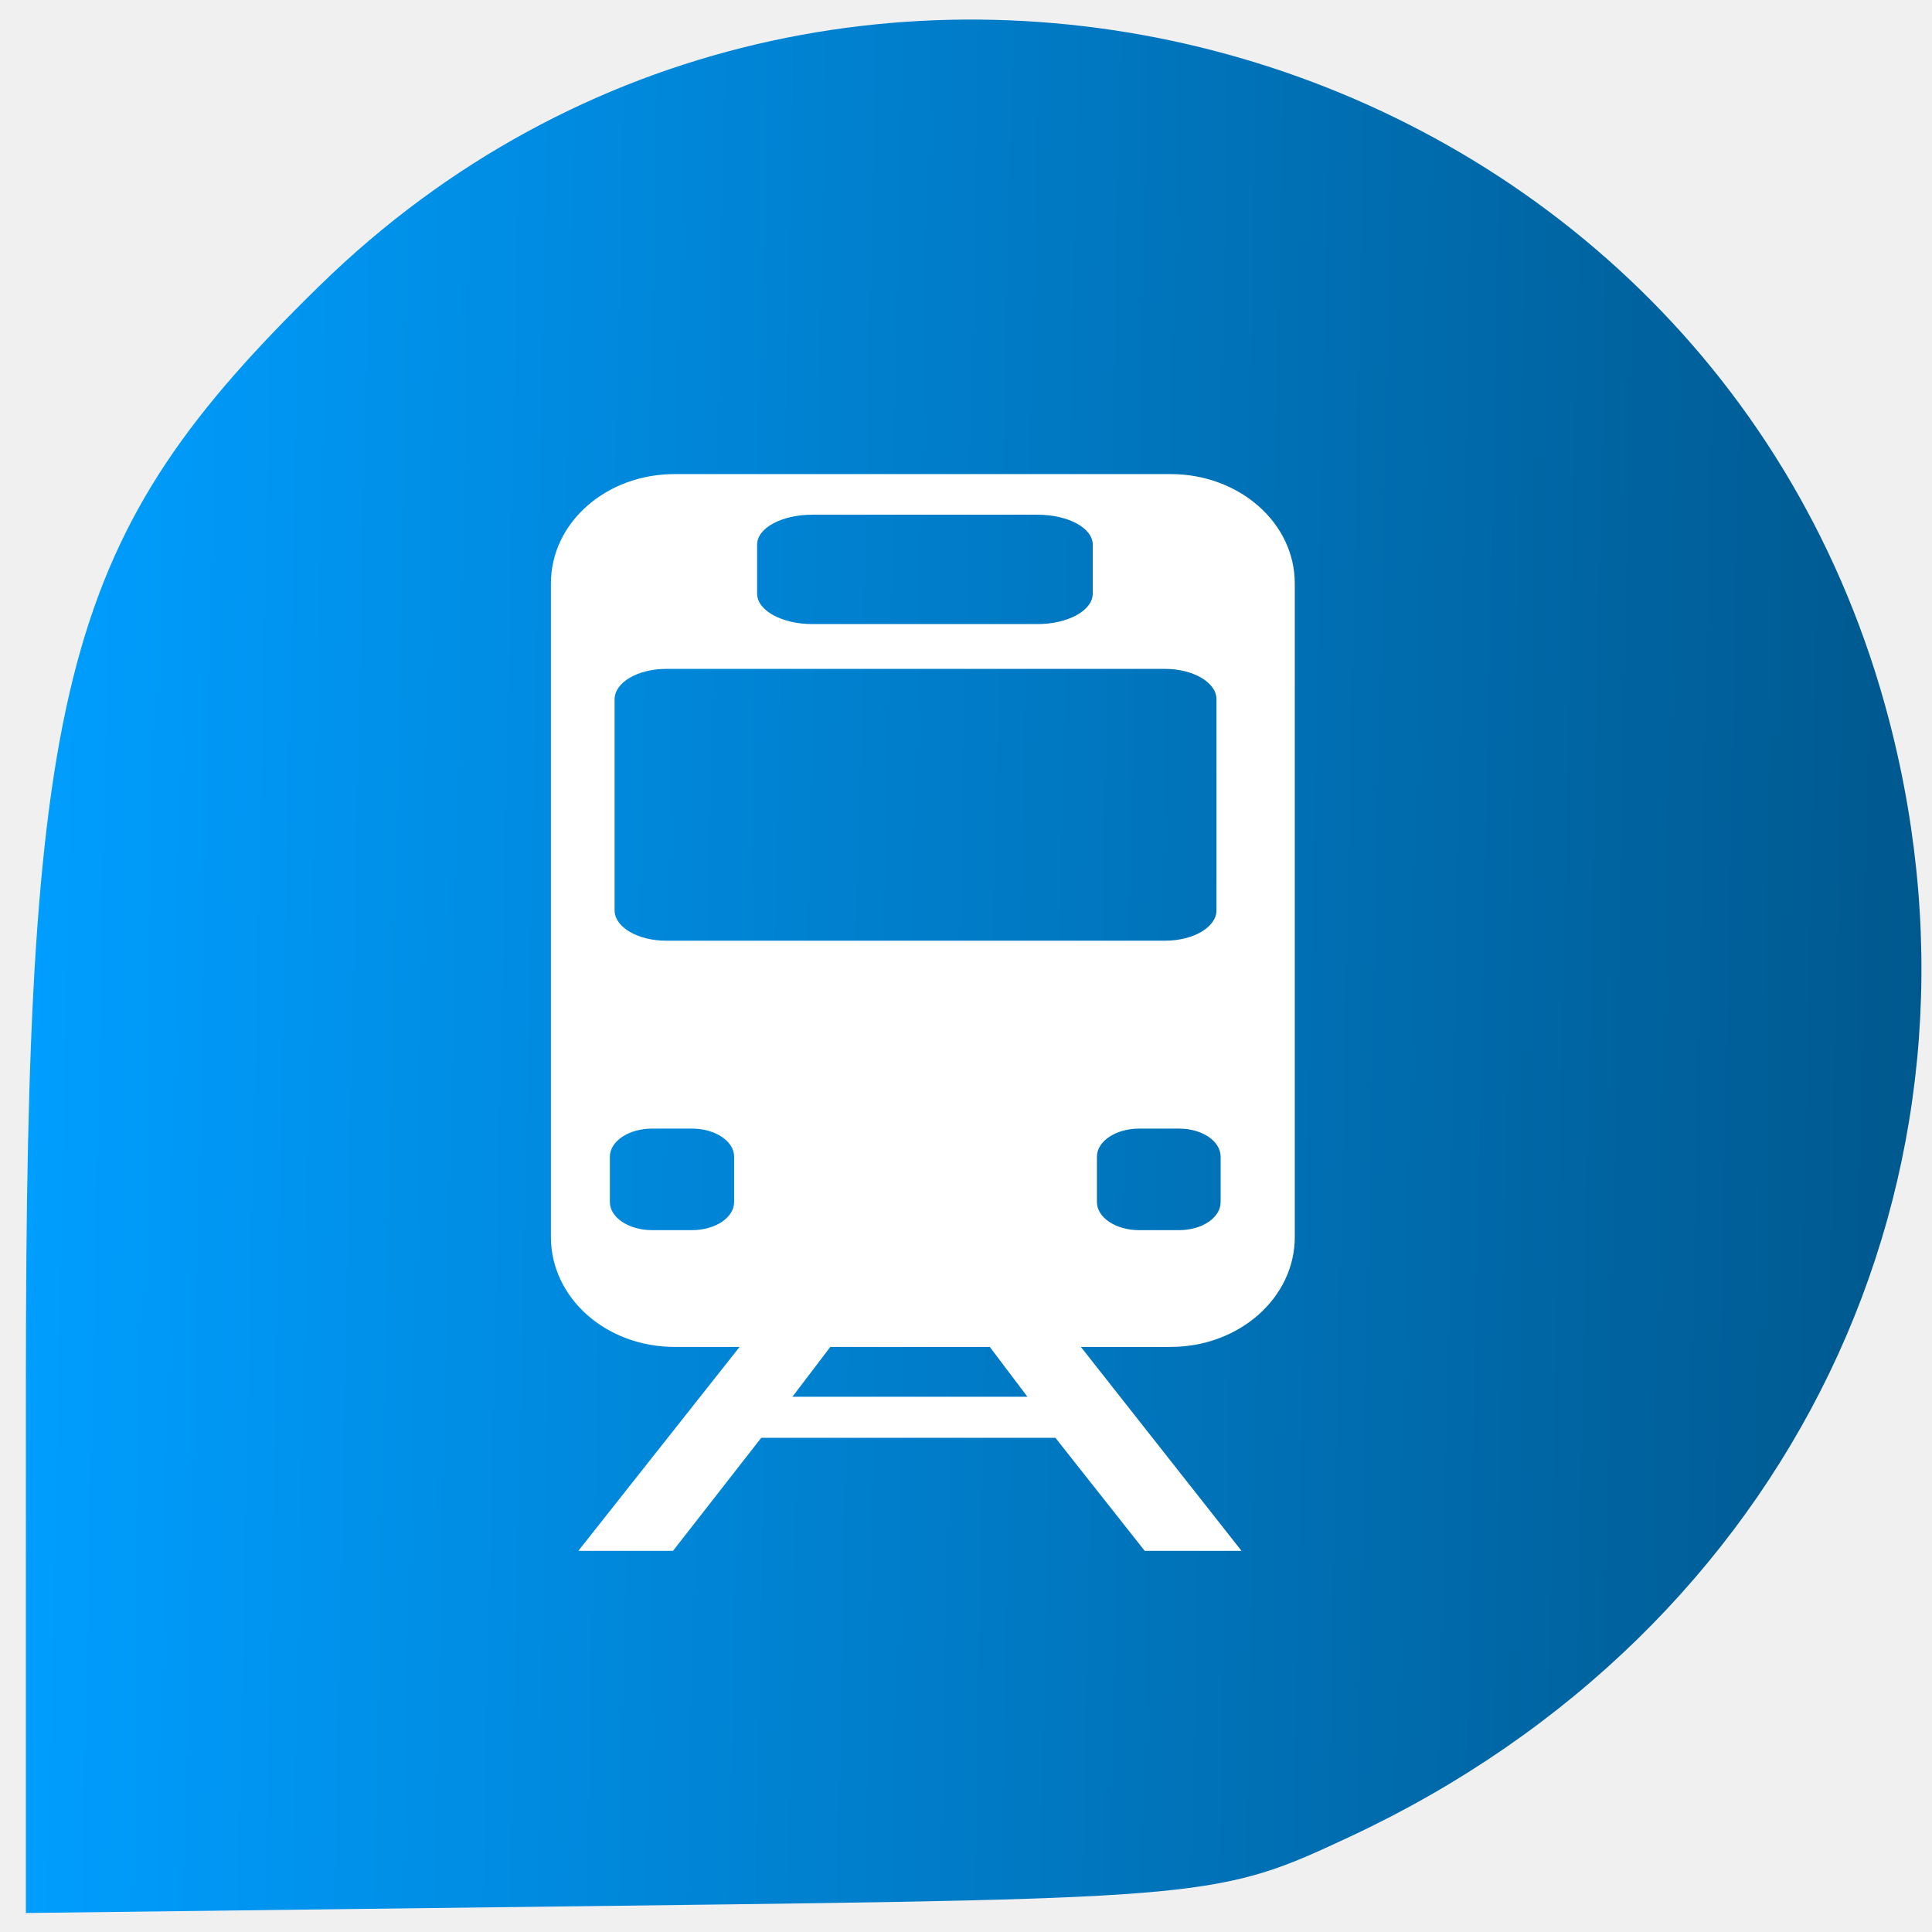
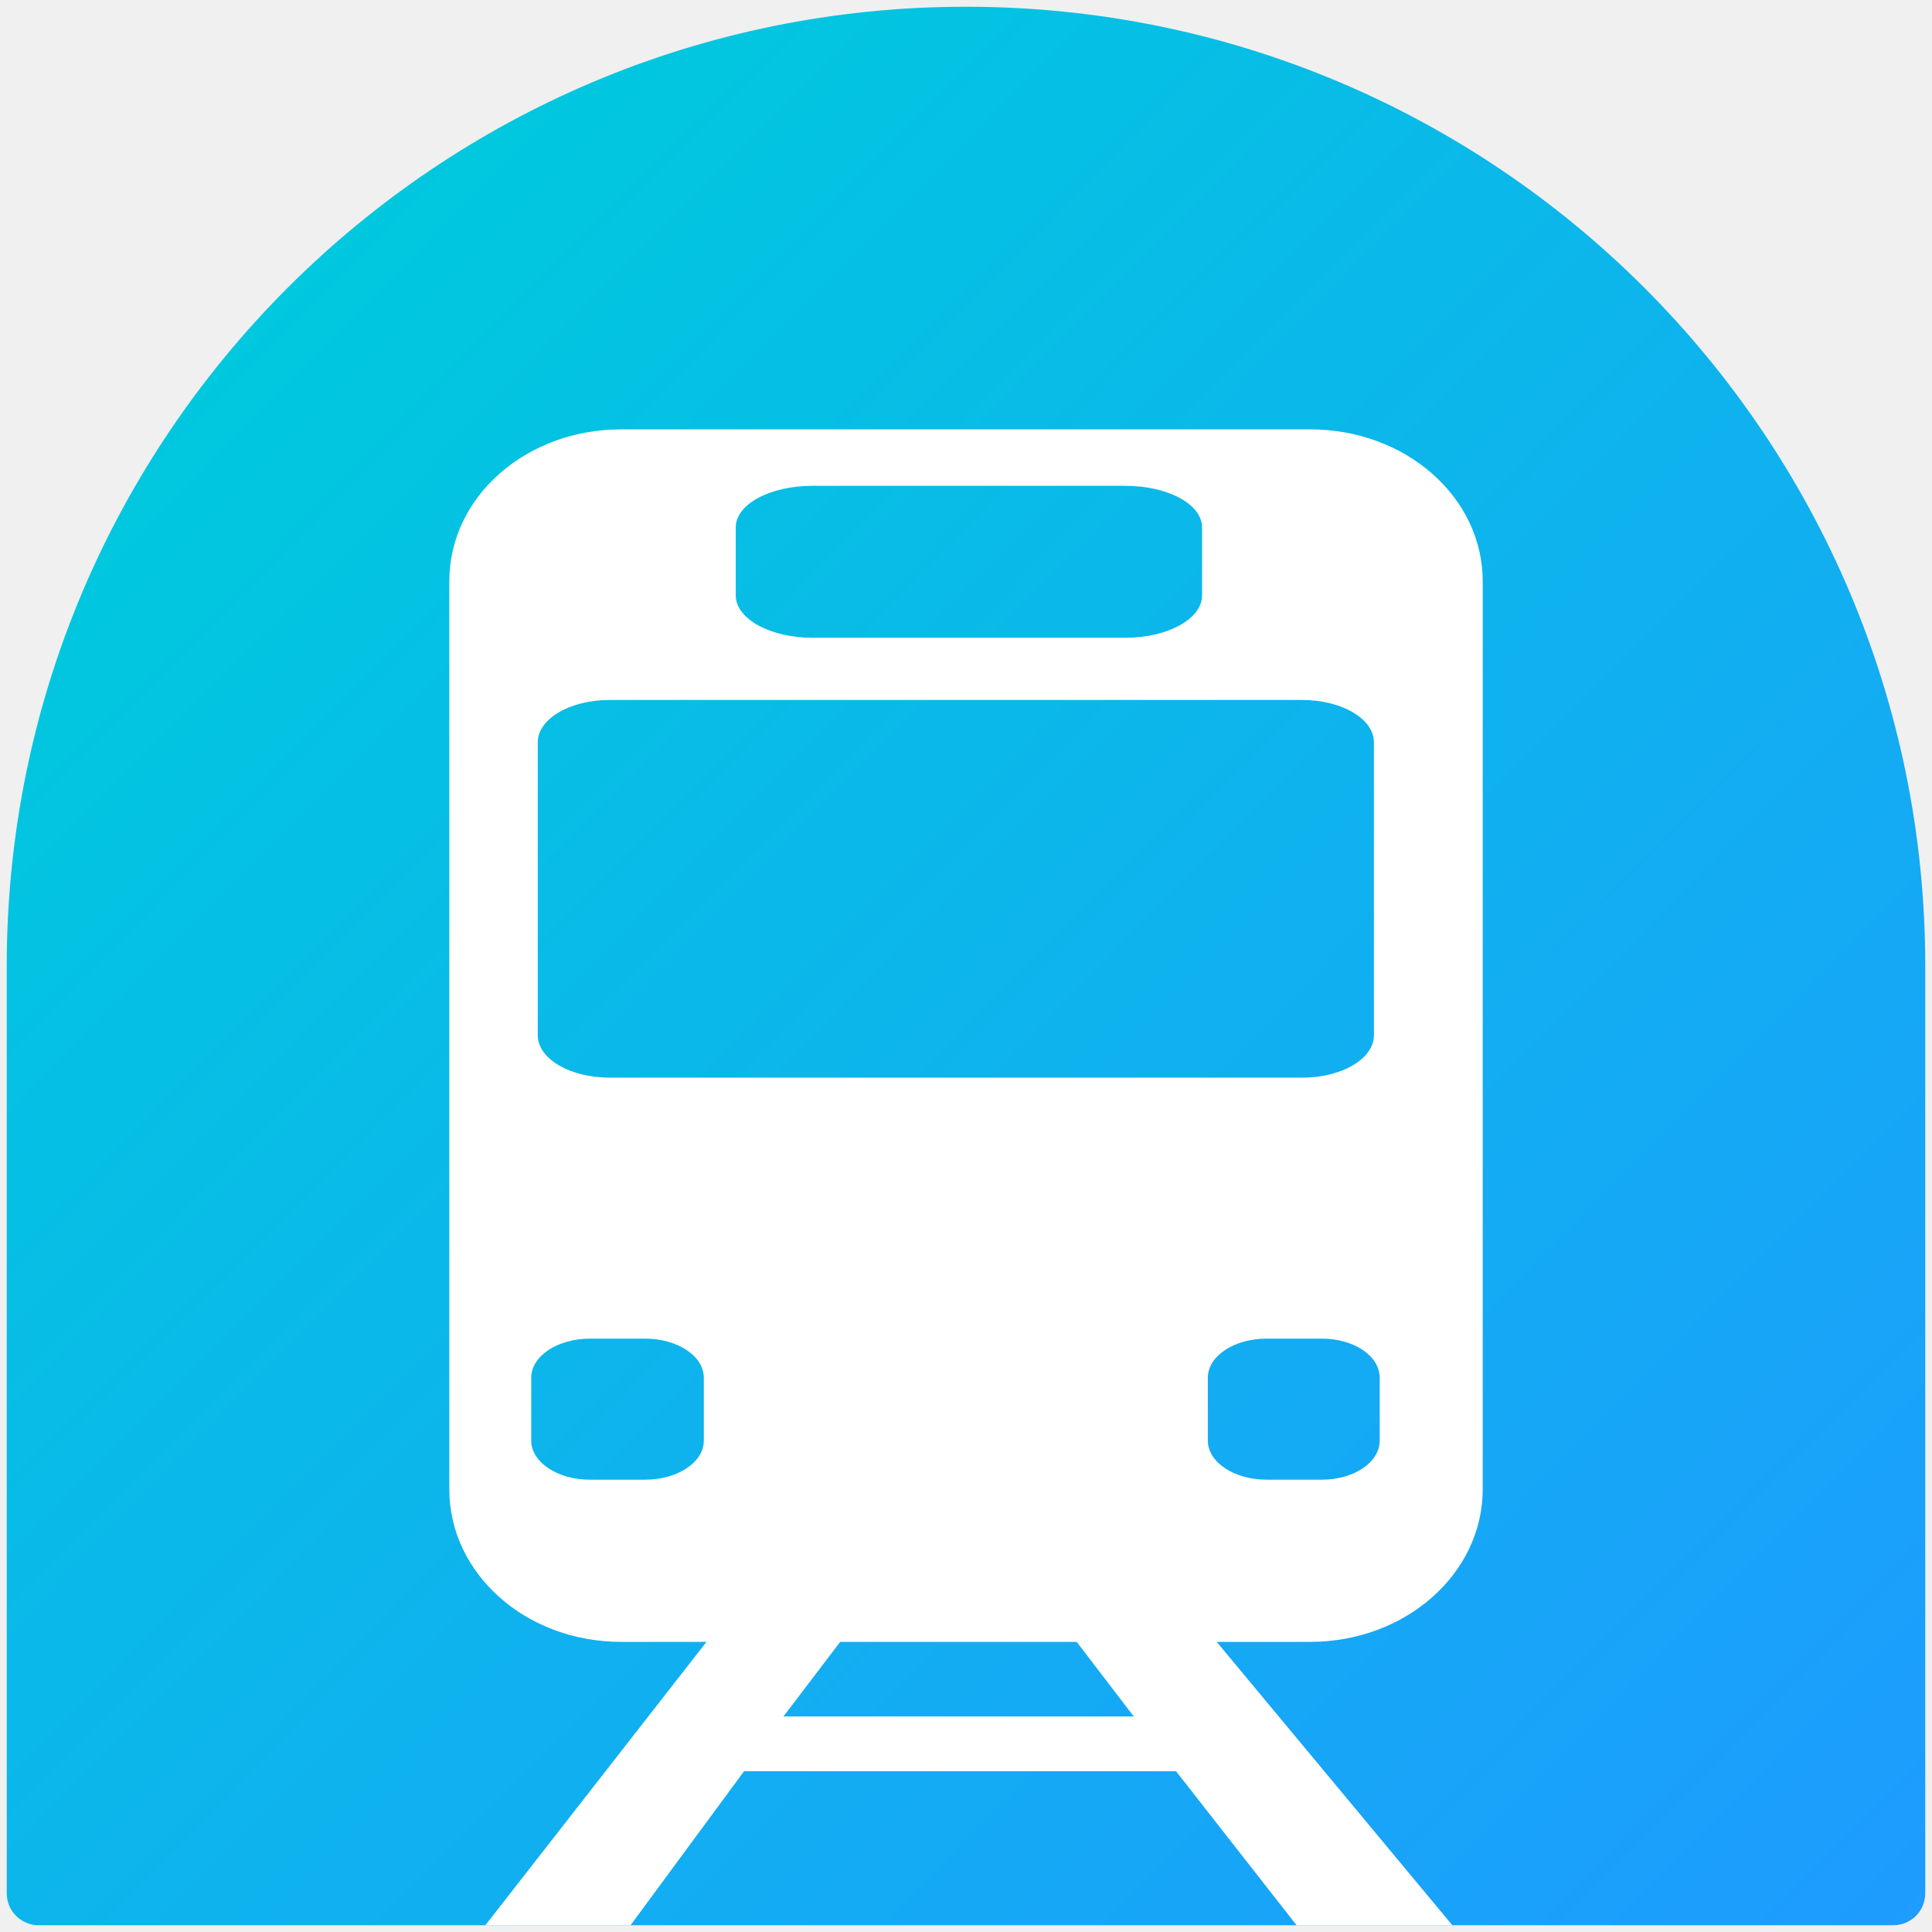
- <svg xmlns="http://www.w3.org/2000/svg" xmlns:xlink="http://www.w3.org/1999/xlink" version="1.1" width="80" height="80" id="svg2985">
-   <defs id="defs2987">
-     <linearGradient x1="39.999" y1="5.182" x2="39.999" y2="58.802" id="hicg_overlay_grad" gradientUnits="userSpaceOnUse">
-       <stop id="stop2990" style="stop-color:#009eff;stop-opacity:1" offset="0" />
-       <stop offset="0.694" style="stop-color:#004f7f;stop-opacity:1;" id="stop4023" />
-       <stop id="stop2992" style="stop-color:#000000;stop-opacity:1" offset="1" />
+ <svg xmlns="http://www.w3.org/2000/svg" xmlns:xlink="http://www.w3.org/1999/xlink" width="86" height="86" id="svg2" version="1.1">
+   <defs id="defs4">
+     <linearGradient id="linearGradient3789-6">
+       <stop style="stop-color:#1e9bff;stop-opacity:1;" offset="0" id="stop3791-0" />
+       <stop style="stop-color:#00c8de;stop-opacity:1;" offset="1" id="stop3793-4" />
    </linearGradient>
-     <filter color-interpolation-filters="sRGB" id="hicg_drop_shadow">
-       <feOffset id="feOffset2995" dy="2" dx="0" in="SourceGraphic" />
-       <feGaussianBlur id="feGaussianBlur2997" stdDeviation="5" />
-       <feColorMatrix id="feColorMatrix2999" result="shadow" values="1 0 0 0 0  0 1 0 0 0  0 0 1 0 0  0 0 0 0.5 0" type="matrix" />
-       <feBlend in2="shadow" mode="normal" in="SourceGraphic" id="feBlend3001" />
-     </filter>
-     <linearGradient x1="39.999" y1="5.182" x2="39.999" y2="58.802" id="linearGradient3828" xlink:href="#hicg_overlay_grad" gradientUnits="userSpaceOnUse" />
-     <linearGradient xlink:href="#hicg_overlay_grad" id="linearGradient3997" x1="522.5" y1="267.448" x2="656.344" y2="270.223" gradientUnits="userSpaceOnUse" gradientTransform="matrix(1.075326,0,0,1.075326,33.57604,-20.45065)" />
+     <linearGradient xlink:href="#linearGradient3789-6" id="linearGradient3889" gradientUnits="userSpaceOnUse" gradientTransform="matrix(1.000012,0,0,1,-3.51e-6,4)" x1="85.999" y1="86" x2="12" y2="13" />
  </defs>
-   <g id="g3128" transform="matrix(0.8914547,0,0,0.8914547,-529.7309,-198.1335)">
-     <path style="fill:url(#linearGradient3997);fill-opacity:1.0" d="m 595.434,286.545 c 0,-32.825 1.762,-39.408 13.661,-51.032 23.837,-23.286 64.497,-12.006 72.891,20.221 5.535,21.25 -4.609,42.271 -25.004,51.817 -6.118,2.864 -6.395,2.89 -33.858,3.227 l -27.69,0.339 0,-24.573 z" id="path3130" />
+   <g id="layer2" style="display:inline" transform="translate(0,-4)">
+     <path style="fill:url(#linearGradient3889);fill-opacity:1" id="path11" d="M 43.001,4.3 C 19.417,4.3 0.3,23.418 0.3,47 c 0,0.408 0,41.277 0,41.277 0,0.786 0.637,1.423 1.423,1.423 H 84.277 c 0.786,0 1.423,-0.637 1.423,-1.423 0,0 0,-40.908 0,-41.277 C 85.701,23.418 66.584,4.3 43.001,4.3 z" />
+     <g id="g3816" transform="translate(5.0000001e-7,0.481895)">
+       <path style="fill:#ffffff;fill-opacity:1;stroke:none" id="rect163652" d="M 27.651,22.631 C 23.403,22.631 20,25.639 20,29.395 l 0,40.416 c 0,3.756 3.403,6.793 7.651,6.793 l 30.667,0 c 4.248,0 7.683,-3.037 7.683,-6.793 l 0,-40.416 c 0,-3.756 -3.435,-6.765 -7.683,-6.765 l -30.667,0 z m 8.522,2.512 13.913,0 c 1.888,0 3.422,0.812 3.422,1.855 l 0,3.026 c 0,1.043 -1.534,1.884 -3.422,1.884 l -13.913,0 c -1.888,0 -3.422,-0.841 -3.422,-1.884 l 0,-3.026 c 0,-1.043 1.534,-1.855 3.422,-1.855 z m -9.039,9.533 30.828,0 c 1.767,0 3.196,0.841 3.196,1.884 l 0,13.044 c 0,1.043 -1.429,1.884 -3.196,1.884 l -30.828,0 c -1.767,0 -3.196,-0.841 -3.196,-1.884 l 0,-13.044 c 0,-1.043 1.429,-1.884 3.196,-1.884 z m -0.872,28.429 2.453,0 c 1.445,0 2.615,0.775 2.615,1.741 l 0,2.797 c 0,0.966 -1.169,1.741 -2.615,1.741 l -2.453,0 c -1.445,0 -2.615,-0.775 -2.615,-1.741 l 0,-2.797 c 0,-0.966 1.169,-1.741 2.615,-1.741 z m 30.118,0 2.453,0 c 1.445,0 2.582,0.775 2.582,1.741 l 0,2.797 c 0,0.966 -1.137,1.741 -2.582,1.741 l -2.453,0 c -1.445,0 -2.615,-0.775 -2.615,-1.741 l 0,-2.797 c 0,-0.966 1.169,-1.741 2.615,-1.741 z" />
+       <g id="text163672" style="font-size:45.076px;font-style:normal;font-weight:normal;line-height:125%;letter-spacing:0px;word-spacing:0px;fill:#ffffff;fill-opacity:1;stroke:none;font-family:Sans" transform="matrix(1.42539,0,0,0.7015626,0,4)">
+         <path id="path3793" style="fill:#ffffff;-inkscape-font-specification:Sans" d="m 15.157,121.469 12.392,-32.266 4.6,0 13.206,32.266 -4.864,0 -3.764,-9.772 -13.492,0 -3.544,9.772 z m 9.31,-13.25 10.939,0 -3.367,-8.936 c -1.027,-2.715 -1.79,-4.945 -2.289,-6.691 -0.411,2.069 -0.99,4.123 -1.739,6.163 z" />
+       </g>
+     </g>
  </g>
-   <g id="layer1" style="display:inline" />
-   <path d="m 27.935,19.631 c -2.844,0 -5.123,2.015 -5.123,4.53 l 0,27.063 c 0,2.515 2.278,4.549 5.123,4.549 l 20.535,0 c 2.844,0 5.144,-2.034 5.144,-4.549 l 0,-27.063 c 0,-2.515 -2.3,-4.53 -5.144,-4.53 l -20.535,0 z m 5.706,1.682 9.316,0 c 1.264,0 2.291,0.544 2.291,1.242 l 0,2.026 c 0,0.699 -1.027,1.261 -2.291,1.261 l -9.316,0 c -1.264,0 -2.291,-0.563 -2.291,-1.261 l 0,-2.026 c 0,-0.699 1.027,-1.242 2.291,-1.242 z m -6.052,6.384 20.643,0 c 1.183,0 2.14,0.563 2.14,1.261 l 0,8.734 c 0,0.699 -0.957,1.261 -2.14,1.261 l -20.643,0 c -1.183,0 -2.14,-0.563 -2.14,-1.261 l 0,-8.734 c 0,-0.699 0.957,-1.261 2.14,-1.261 z m -0.584,19.036 1.643,0 c 0.968,0 1.751,0.519 1.751,1.166 l 0,1.873 c 0,0.647 -0.783,1.166 -1.751,1.166 l -1.643,0 c -0.968,0 -1.751,-0.519 -1.751,-1.166 l 0,-1.873 c 0,-0.647 0.783,-1.166 1.751,-1.166 z m 20.167,0 1.643,0 c 0.968,0 1.729,0.519 1.729,1.166 l 0,1.873 c 0,0.647 -0.761,1.166 -1.729,1.166 l -1.643,0 c -0.968,0 -1.751,-0.519 -1.751,-1.166 l 0,-1.873 c 0,-0.647 0.783,-1.166 1.751,-1.166 z" id="rect163652" style="fill:#ffffff;fill-opacity:1;stroke:none" />
-   <text x="16.802" y="91.536" transform="scale(1.42539,0.7015626)" id="text163672" xml:space="preserve" style="font-size:30.183px;font-style:normal;font-weight:normal;line-height:125%;letter-spacing:0px;word-spacing:0px;fill:#ffffff;fill-opacity:1;stroke:none;font-family:Sans">
-     <tspan x="16.802" y="91.536" id="tspan163674" style="font-weight:normal;fill:#ffffff;-inkscape-font-specification:Sans">A</tspan>
-   </text>
</svg>
